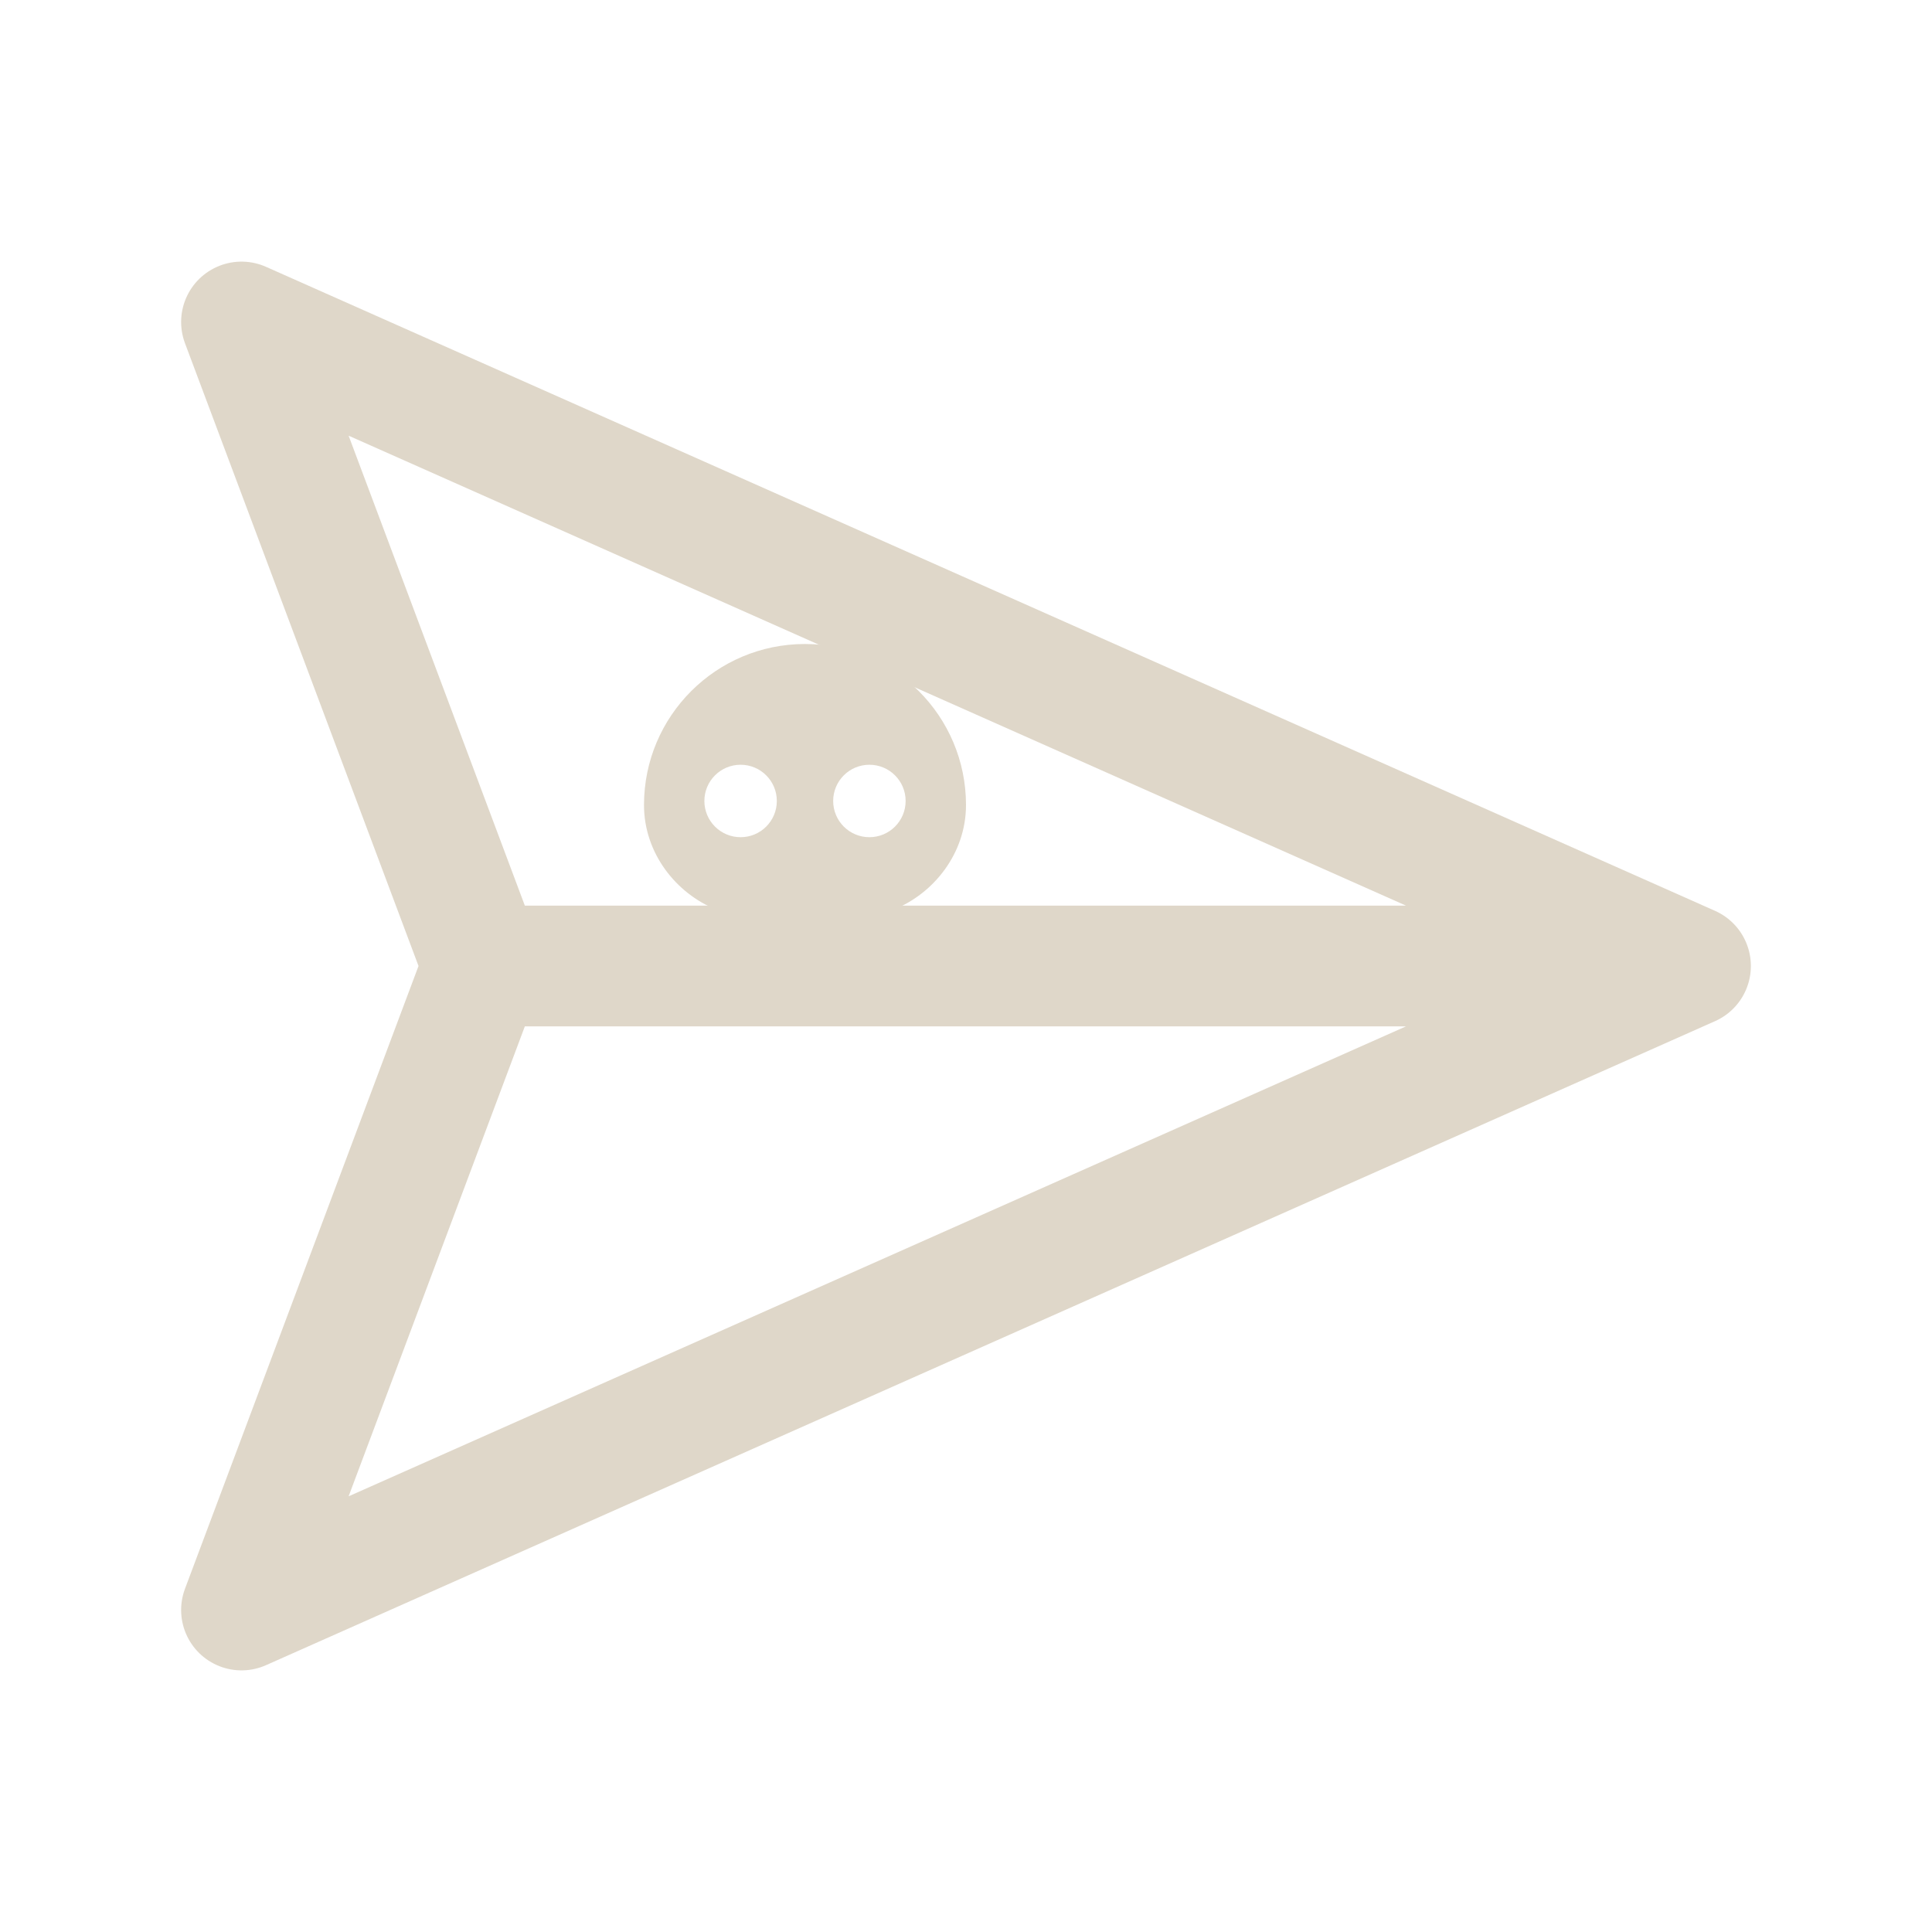
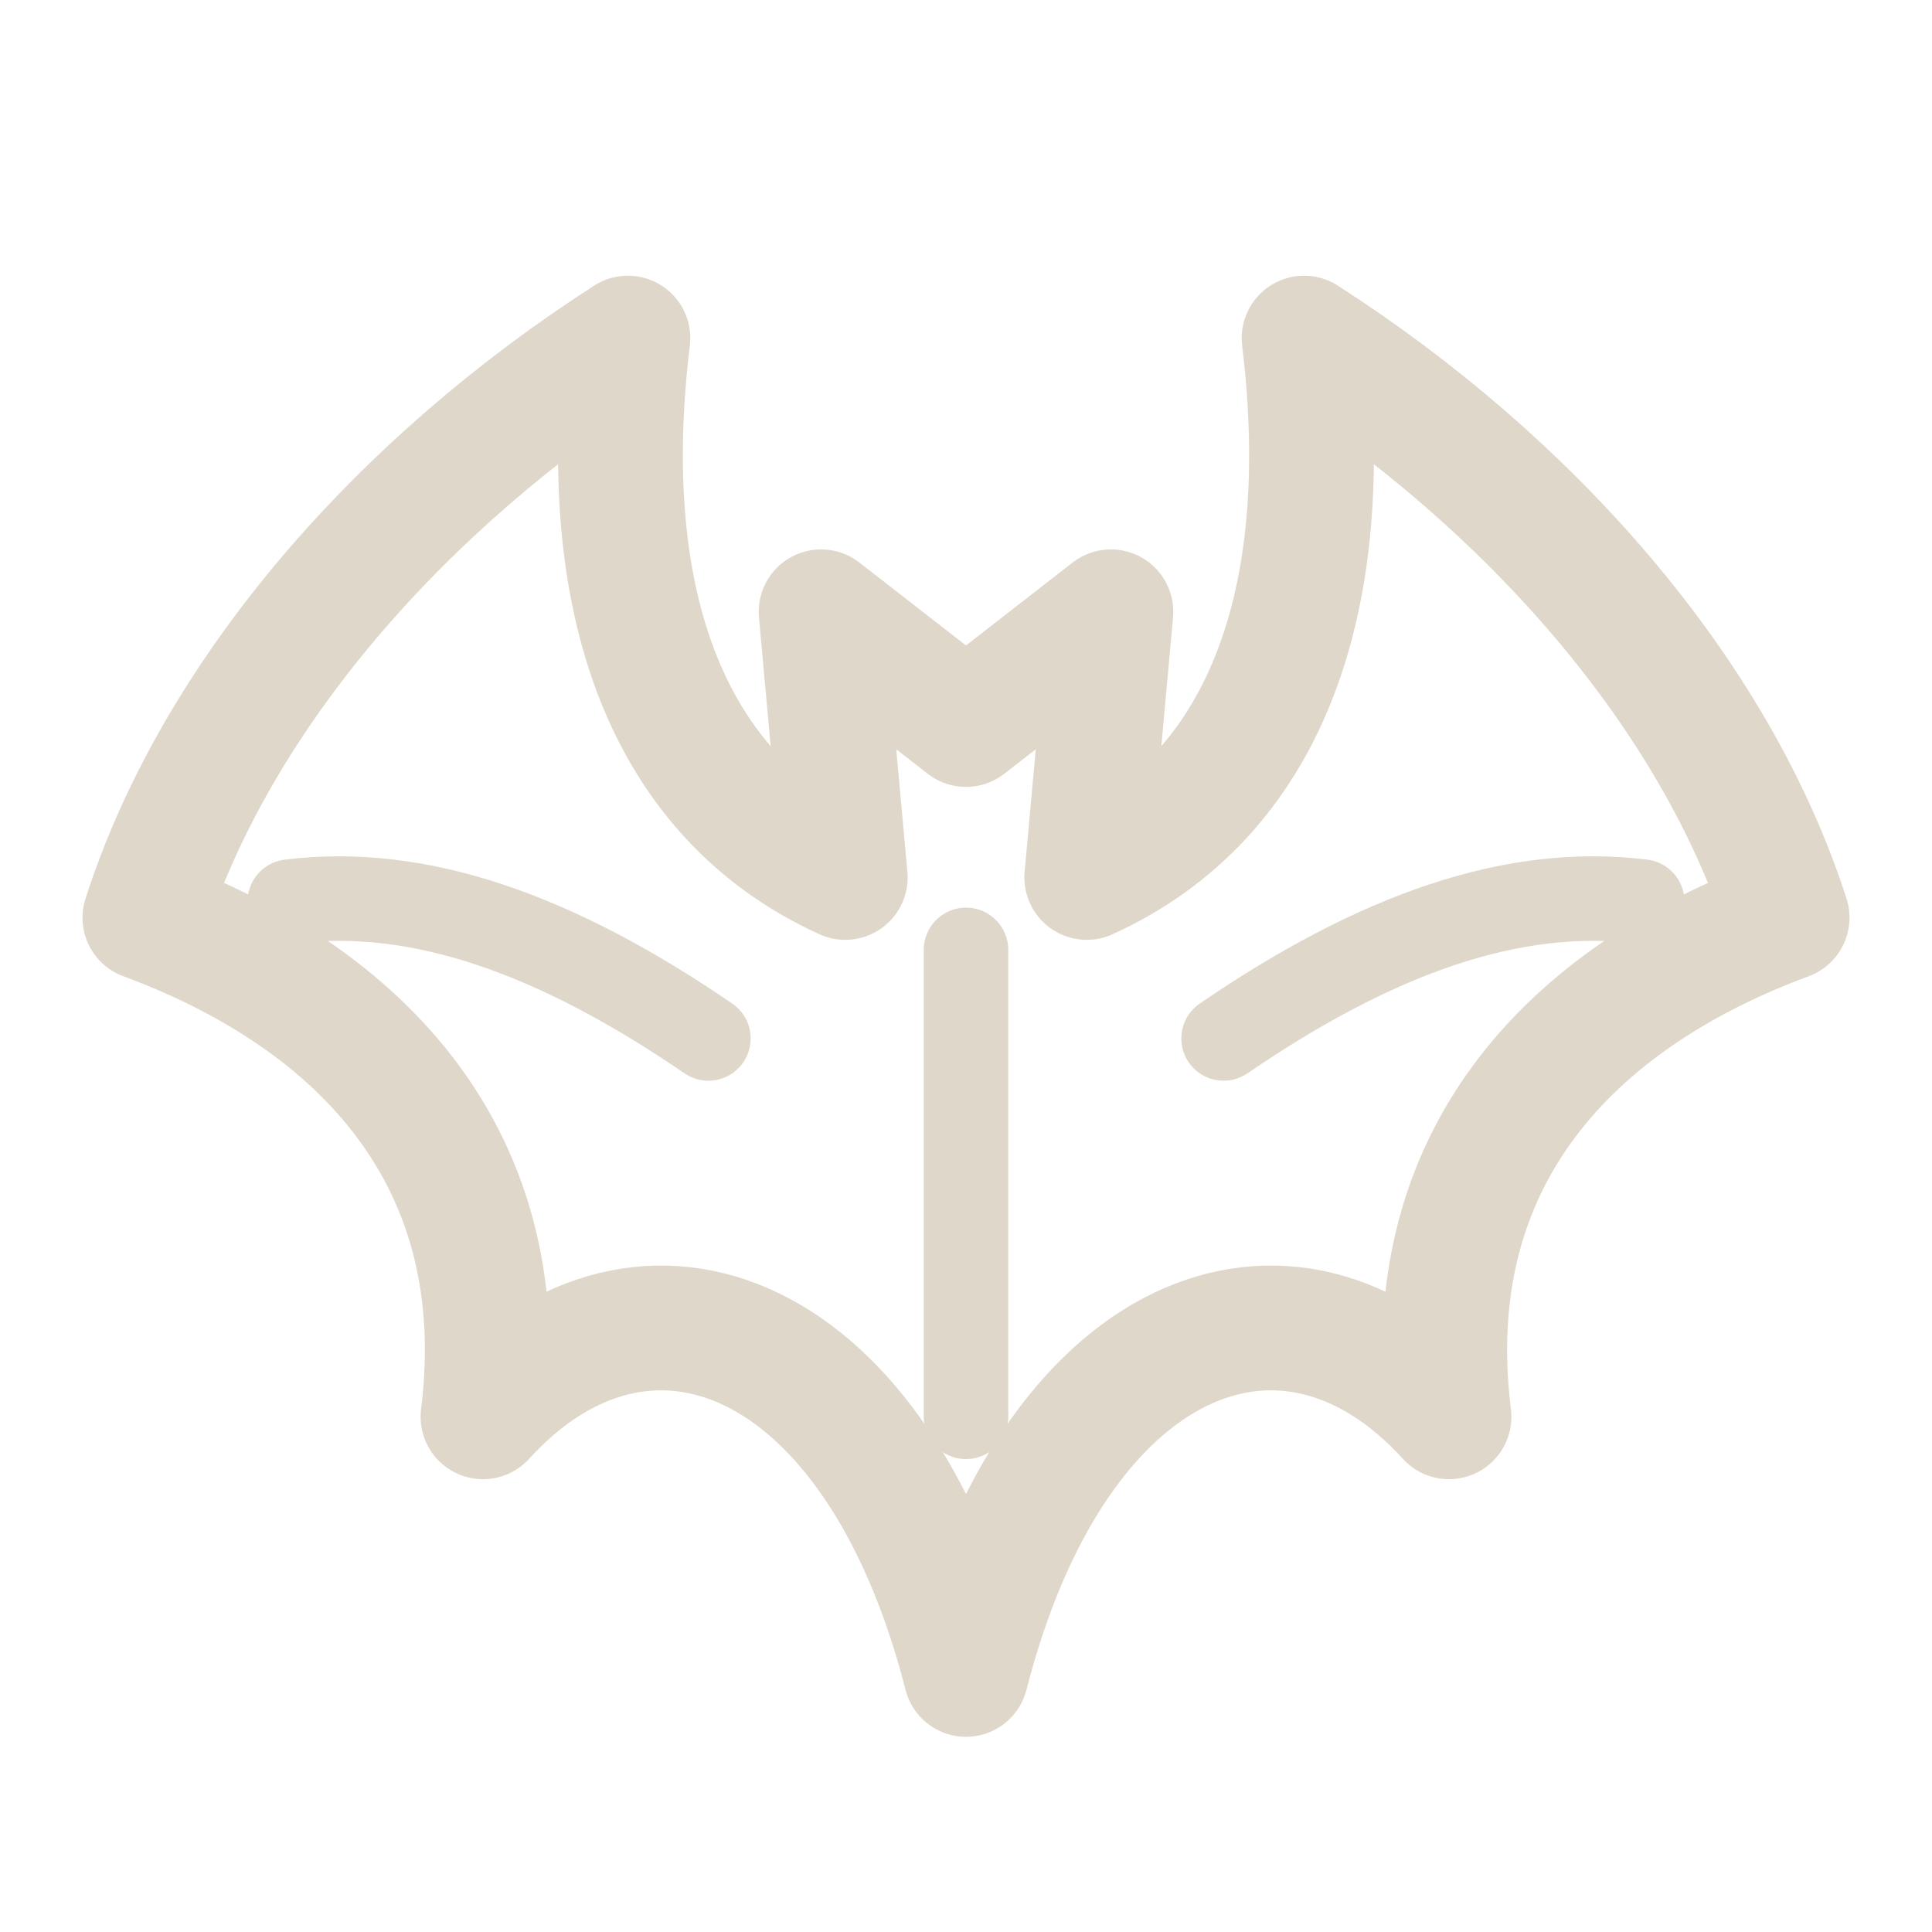
- <svg xmlns="http://www.w3.org/2000/svg" viewBox="0 0 24 24" color="#dfd7c9" fill="none" stroke="currentColor" stroke-width="1.5" stroke-linecap="round" stroke-linejoin="round">
-   <path d="m3 4 18 8-18 8 3-8Zm3 8h15" />
-   <path fill="currentColor" fill-rule="evenodd" stroke="none" d="M10 8a2 2 0 0 0-2 2c0 .6.4 1.1.9 1.3v.2h2.2v-.2c.5-.2.9-.7.9-1.3a2 2 0 0 0-2-2Zm-.8 1.5a.45.45 0 1 0 0 .9.45.45 0 0 0 0-.9Zm1.6 0a.45.45 0 1 0 0 .9.45.45 0 0 0 0-.9Z" />
+ <svg xmlns="http://www.w3.org/2000/svg" viewBox="0 0 24 24" fill="none">
+   <path d="M12 20.8c-1.1-4.3-4-5.4-6-3.2.4-3.2-1.5-5.2-4.2-6.2C2.7 8.6 5 6 7.8 4.2c-.4 3.3.5 5.7 2.7 6.7l-.3-3.3L12 9l1.8-1.4-.3 3.3c2.2-1 3.1-3.4 2.7-6.7 2.8 1.8 5.1 4.4 6 7.2-2.7 1-4.6 3-4.2 6.2-2-2.2-4.9-1.1-6 3.2Z" stroke="#dfd7c9" stroke-width="1.55" stroke-linecap="round" stroke-linejoin="round" />
+   <path d="M12 11.8v5.8M8.8 12.9c-1.9-1.3-3.6-1.9-5.2-1.7m11.6 1.7c1.9-1.3 3.6-1.9 5.2-1.7" stroke="#dfd7c9" stroke-width="1.05" stroke-linecap="round" />
</svg>
